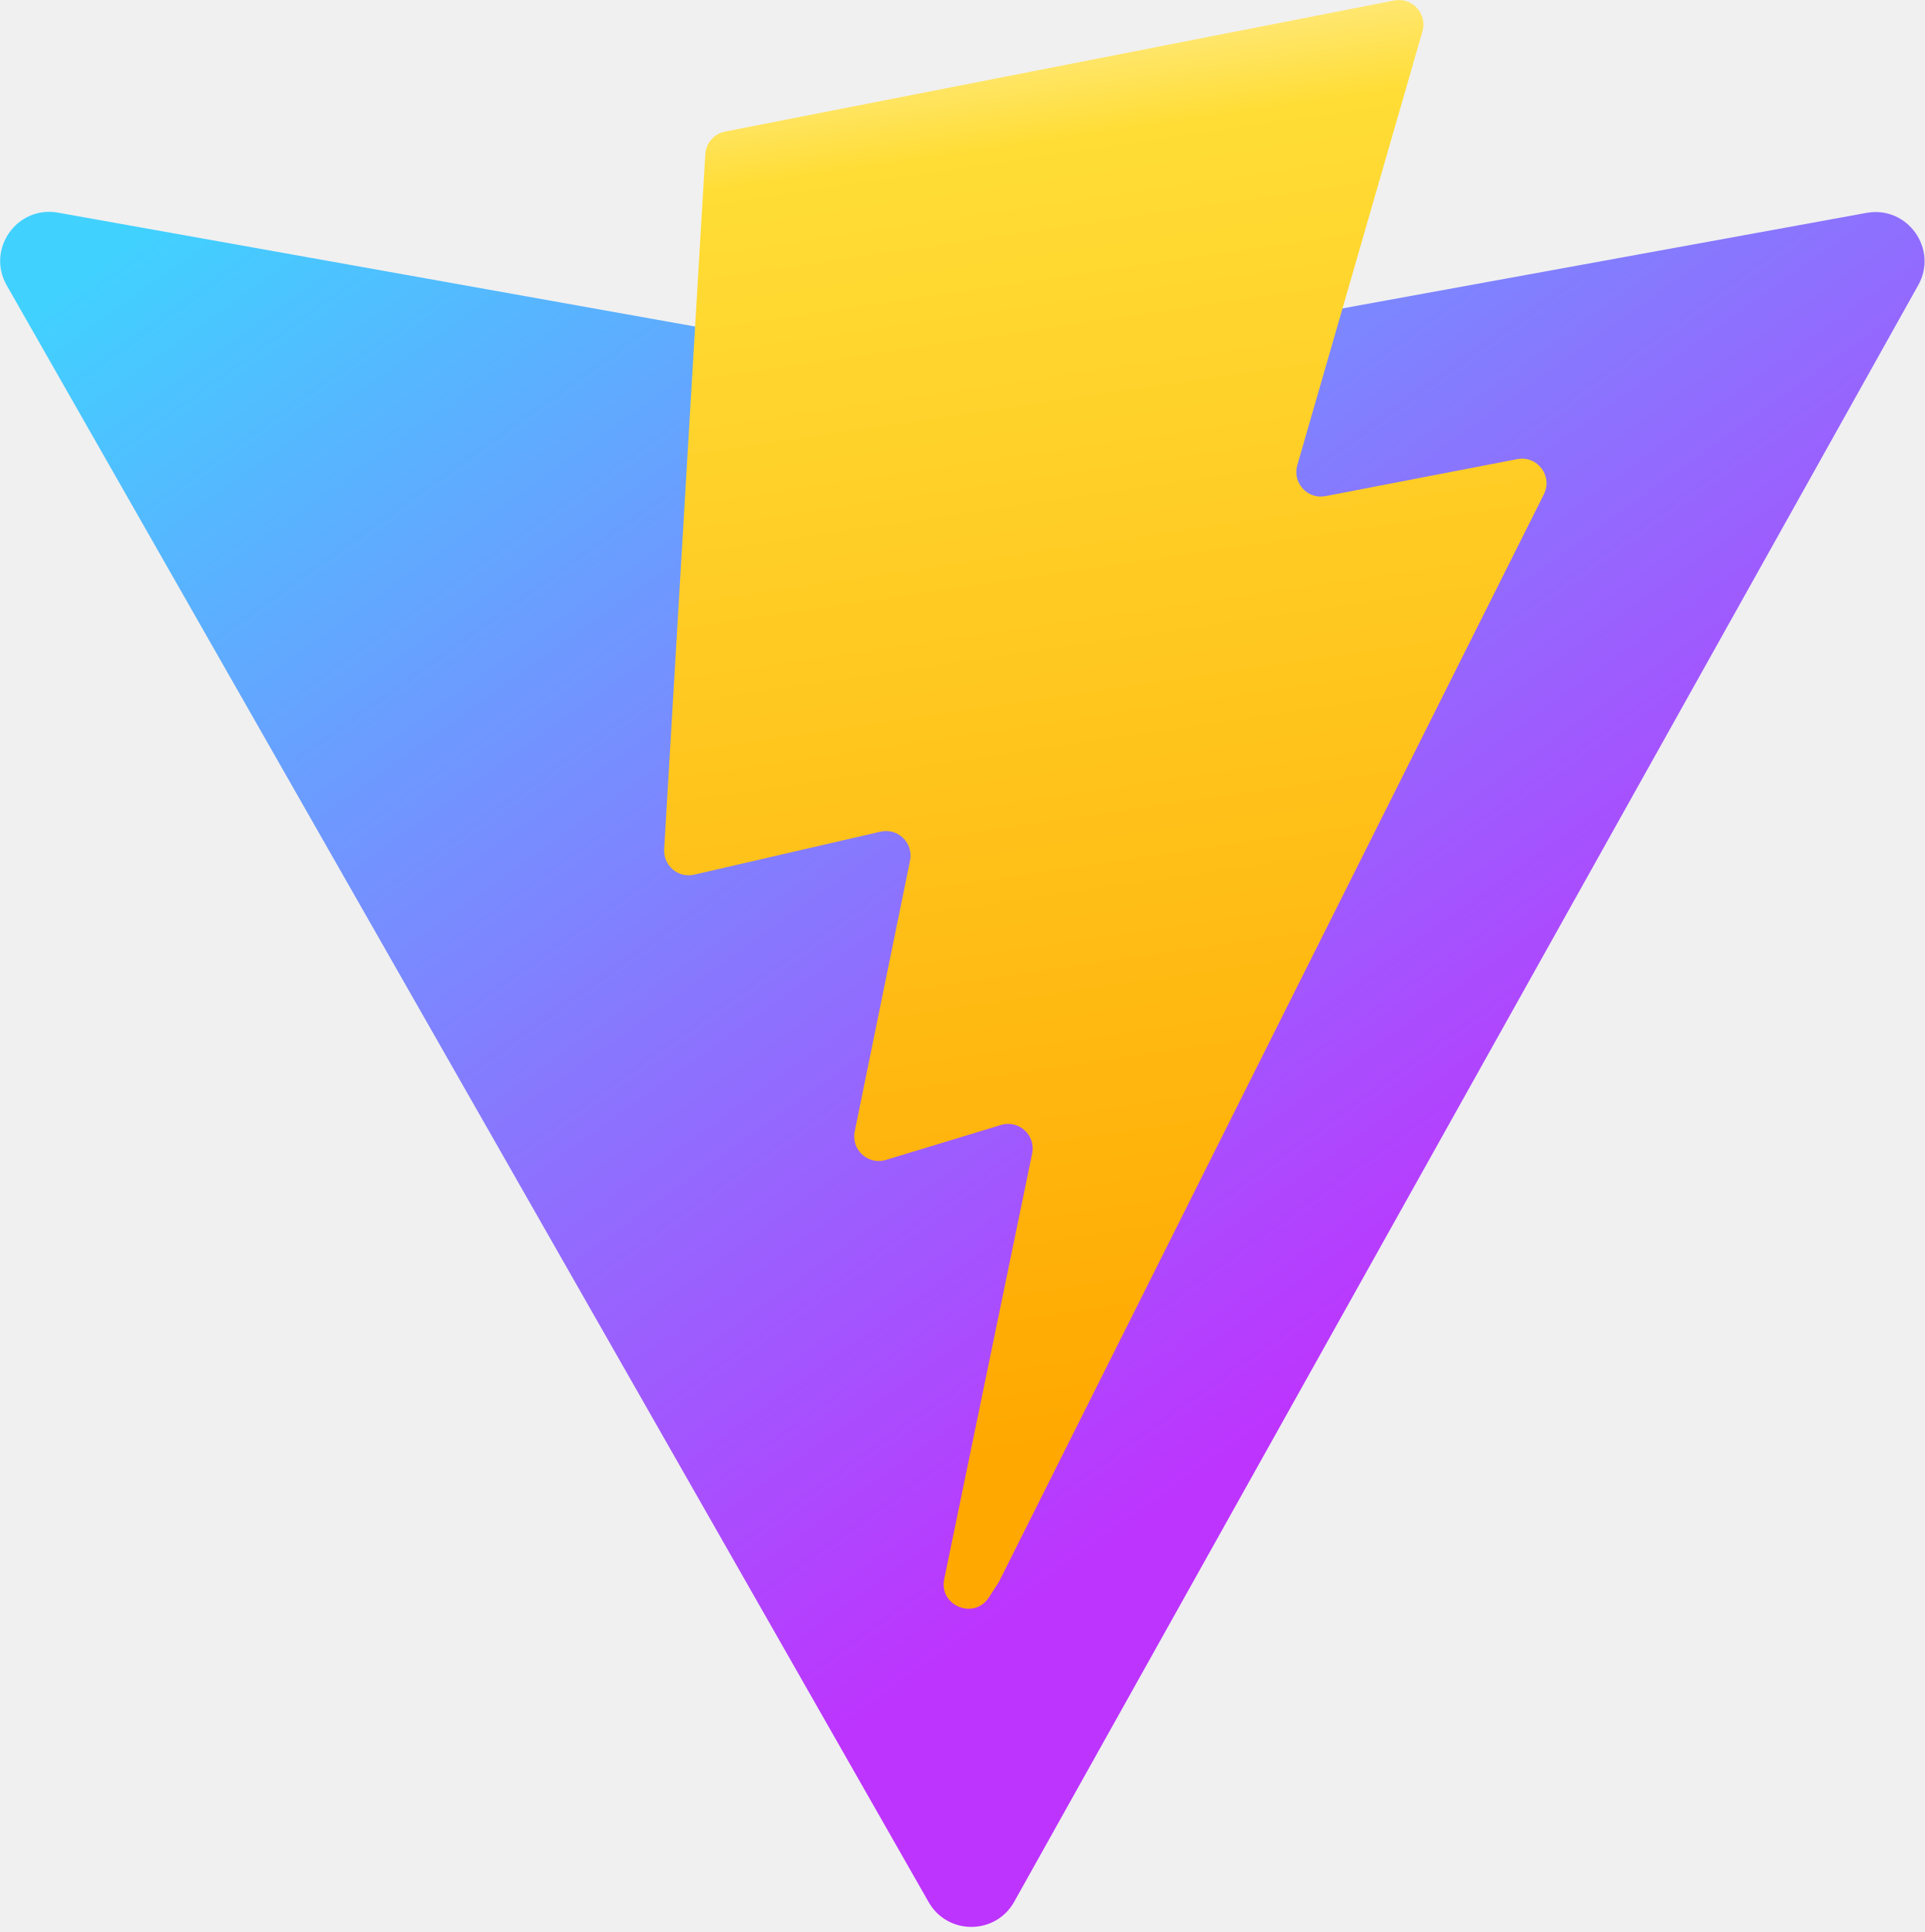
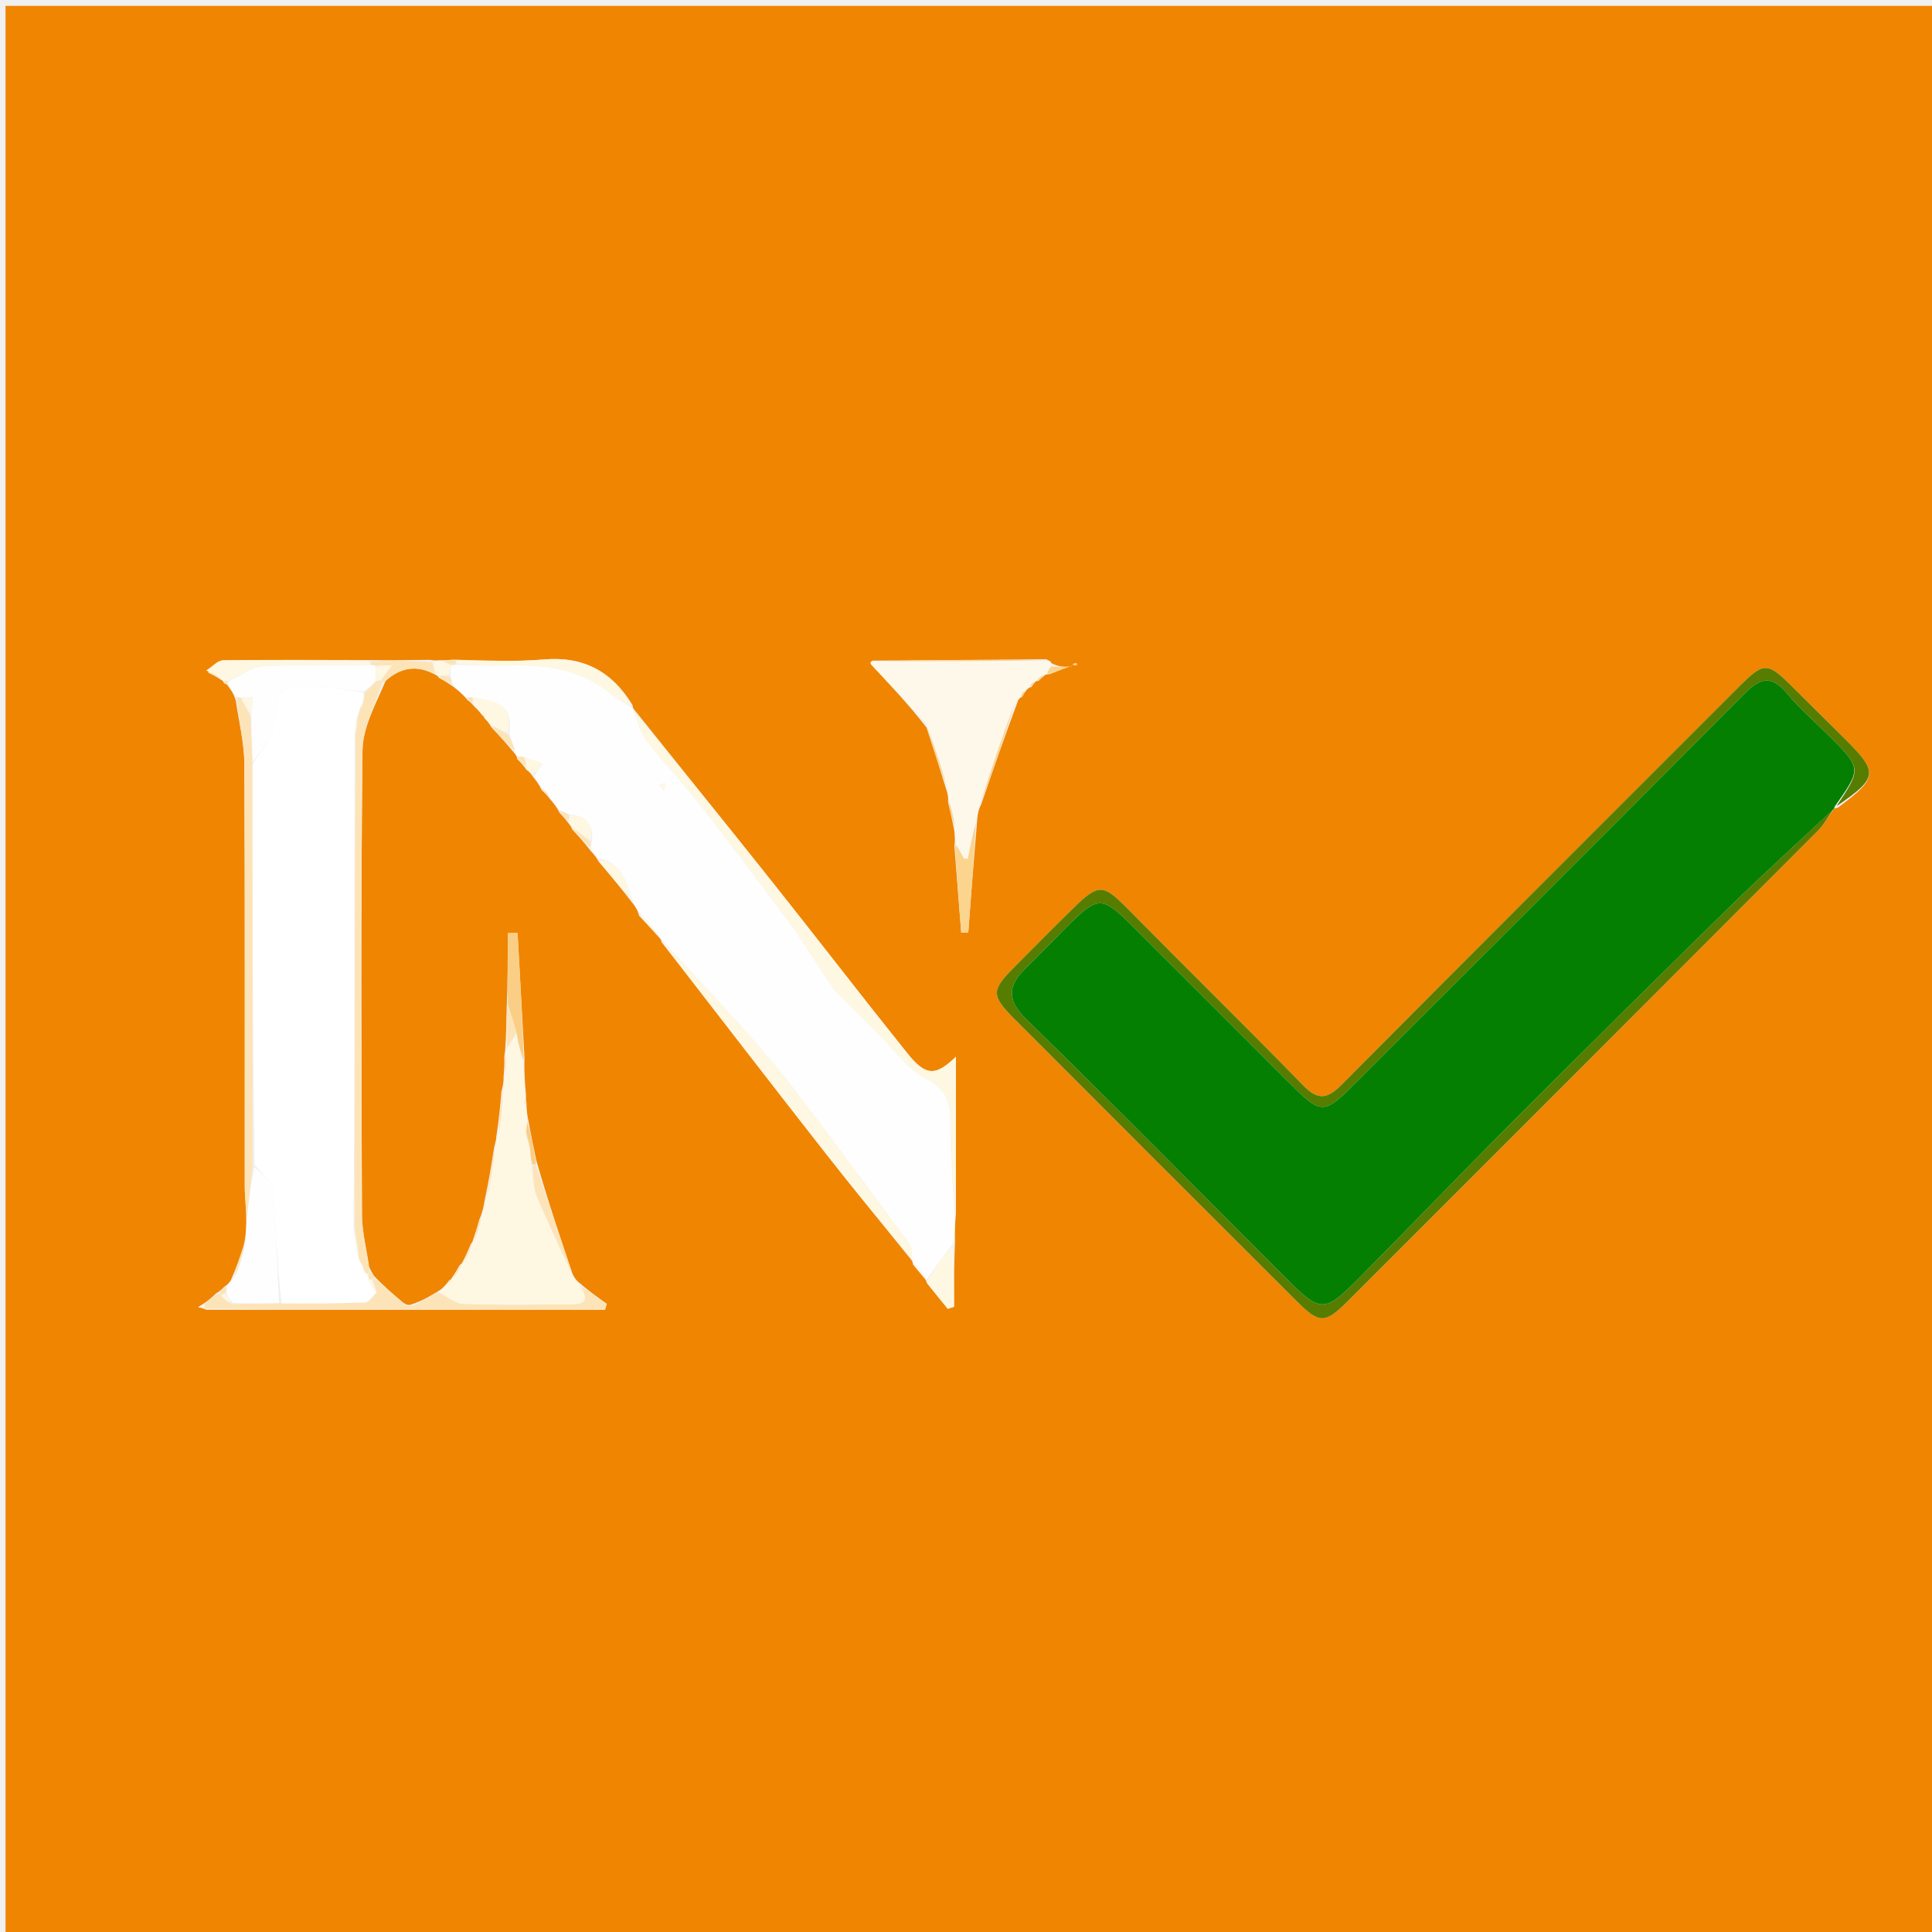
- <svg xmlns="http://www.w3.org/2000/svg" aria-hidden="true" role="img" class="iconify iconify--logos" width="31.88" height="32" preserveAspectRatio="xMidYMid meet" viewBox="0 0 256 257">
-   <defs>
-     <linearGradient id="IconifyId1813088fe1fbc01fb466" x1="-.828%" x2="57.636%" y1="7.652%" y2="78.411%">
-       <stop offset="0%" stop-color="#41D1FF" />
-       <stop offset="100%" stop-color="#BD34FE" />
-     </linearGradient>
-     <linearGradient id="IconifyId1813088fe1fbc01fb467" x1="43.376%" x2="50.316%" y1="2.242%" y2="89.03%">
-       <stop offset="0%" stop-color="#FFEA83" />
-       <stop offset="8.333%" stop-color="#FFDD35" />
-       <stop offset="100%" stop-color="#FFA800" />
-     </linearGradient>
-   </defs>
-   <path fill="url(#IconifyId1813088fe1fbc01fb466)" d="M255.153 37.938L134.897 252.976c-2.483 4.44-8.862 4.466-11.382.048L.875 37.958c-2.746-4.814 1.371-10.646 6.827-9.67l120.385 21.517a6.537 6.537 0 0 0 2.322-.004l117.867-21.483c5.438-.991 9.574 4.796 6.877 9.62Z" />
-   <path fill="url(#IconifyId1813088fe1fbc01fb467)" d="M185.432.063L96.44 17.501a3.268 3.268 0 0 0-2.634 3.014l-5.474 92.456a3.268 3.268 0 0 0 3.997 3.378l24.777-5.718c2.318-.535 4.413 1.507 3.936 3.838l-7.361 36.047c-.495 2.426 1.782 4.5 4.151 3.78l15.304-4.649c2.372-.72 4.652 1.36 4.15 3.788l-11.698 56.621c-.732 3.542 3.979 5.473 5.943 2.437l1.313-2.028l72.516-144.72c1.215-2.423-.88-5.186-3.54-4.672l-25.505 4.922c-2.396.462-4.435-1.77-3.759-4.114l16.646-57.705c.677-2.35-1.37-4.583-3.769-4.113Z" />
+ <svg xmlns="http://www.w3.org/2000/svg" version="1.1" id="Layer_1" x="0px" y="0px" width="100%" viewBox="0 0 360 360" enable-background="new 0 0 360 360" xml:space="preserve">
+   <path fill="#F08501" opacity="1" stroke="none" d=" M170,361   C113.353,361 57.206,361 1.029,361   C1.029,241.061 1.029,121.122 1.029,1.092   C120.897,1.092 240.794,1.092 360.846,1.092   C360.846,121 360.846,241 360.846,361   C297.456,361 233.978,361 170,361  M193.512,126.88   C193.892,126.512 194.272,126.144 194.782,125.753   C194.782,125.753 194.873,125.657 195.549,125.629   C197.023,125.078 198.497,124.528 199.839,123.589   C200.104,123.572 200.369,123.543 200.631,123.555   C200.656,123.557 200.666,123.826 200.684,123.971   C200.453,123.957 200.223,123.942 199.262,124.374   C198.169,124.27 197.077,124.166 195.934,123.57   C195.934,123.57 195.662,123.158 194.967,122.844   C184.345,122.92 173.724,122.996 162.632,123.096   C162.501,123.189 162.303,123.256 162.256,123.381   C162.208,123.508 162.255,123.741 162.35,123.843   C165.774,127.506 169.209,131.159 172.642,135.564   C173.882,139.355 175.123,143.145 176.459,147.566   C176.581,147.972 176.702,148.379 176.662,149.504   C177.038,151.072 177.414,152.639 177.831,154.912   C177.909,155.614 177.986,156.316 177.839,157.701   C178.261,163.062 178.683,168.422 179.105,173.783   C179.544,173.773 179.984,173.763 180.423,173.753   C180.95,166.845 181.478,159.937 182.125,152.354   C182.197,151.672 182.269,150.99 182.849,149.846   C185.031,143.506 187.212,137.166 189.754,130.419   C189.845,130.262 189.936,130.105 190.462,129.836   C190.668,129.467 190.874,129.098 191.426,128.41   C191.426,128.41 191.746,128.064 192.193,128.034   C192.435,127.68 192.677,127.325 192.976,126.989   C192.976,126.989 192.974,126.929 193.512,126.88  M41.649,127.165   C41.649,127.165 41.912,127.391 41.912,127.391   C41.912,127.391 42.258,127.38 42.631,128.027   C43.079,128.625 43.527,129.223 43.942,130.579   C44.497,134.499 45.512,138.418 45.533,142.341   C45.67,168.585 45.585,194.83 45.607,221.075   C45.608,223.046 45.876,225.017 45.89,227.772   C45.856,229.092 45.823,230.412 45.345,232.262   C44.712,234.224 44.08,236.187 42.977,238.621   C42.722,238.983 42.468,239.345 41.75,239.797   C41.437,240.139 41.124,240.481 40.235,241.025   C39.512,241.708 38.789,242.391 37.716,243.057   C37.456,243.229 37.196,243.401 36.936,243.572   C37.238,243.629 37.541,243.686 38.459,244.061   C63.218,244.061 87.978,244.061 112.737,244.061   C112.844,243.692 112.951,243.324 113.058,242.956   C111.357,241.732 109.657,240.509 107.667,238.795   C107.398,238.529 107.129,238.263 106.652,237.306   C104.377,230.551 102.102,223.796 99.934,216.212   C99.409,213.711 98.884,211.21 98.312,208.025   C98.205,207.35 98.099,206.674 98.115,205.49   C98.056,205.326 97.998,205.162 98.02,204.121   C97.831,202.078 97.642,200.036 97.735,197.11   C97.304,189.342 96.873,181.574 96.441,173.806   C95.832,173.832 95.223,173.859 94.614,173.885   C94.614,178.315 94.614,182.744 94.41,187.998   C94.361,190.516 94.312,193.034 94.117,195.78   C94.069,195.968 94.101,196.142 93.967,196.789   C93.978,197.857 93.99,198.925 93.828,200.66   C93.831,201.347 93.835,202.033 93.431,203.372   C93.213,205.947 92.995,208.521 92.488,211.697   C92.458,212.138 92.428,212.58 92.08,213.742   C91.595,216.857 91.111,219.971 90.285,223.751   C90.129,224.732 89.973,225.714 89.34,227.179   C88.967,228.468 88.595,229.757 88.093,231.16   C88.093,231.16 88.151,231.323 87.743,231.769   C87.271,232.889 86.799,234.009 86.158,235.211   C86.158,235.211 86.157,235.4 85.679,235.699   C85.222,236.505 84.764,237.311 84.117,238.217   C84.117,238.217 84.097,238.43 83.814,238.469   C83.628,238.604 83.588,238.774 83.125,239.296   C82.706,239.788 82.287,240.28 81.204,240.861   C79.898,241.649 78.591,242.437 76.376,243.154   C76.072,243.17 75.769,243.187 75.102,242.709   C73.331,241.208 71.56,239.707 69.669,237.725   C69.524,237.419 69.314,237.167 68.808,236.147   C68.332,232.87 67.456,229.594 67.444,226.316   C67.334,197.492 67.224,168.667 67.546,139.847   C67.593,135.618 69.91,131.415 71.858,126.887   C74.635,124.357 77.696,123.822 81.235,125.785   C81.235,125.785 81.495,125.817 81.768,126.298   C82.56,126.726 83.351,127.154 84.569,128.045   C85.391,128.688 86.213,129.331 87.137,130.485   C87.422,130.662 87.707,130.839 88.36,131.638   C88.882,132.131 89.404,132.624 89.762,133.212   C89.762,133.212 90.024,133.257 90.344,133.912   C90.689,134.252 91.035,134.591 91.57,135.528   C93.012,137.069 94.454,138.61 96.033,140.566   C96.033,140.566 96.325,140.891 96.393,141.46   C96.922,141.984 97.452,142.509 98.102,143.463   C98.448,143.7 98.794,143.937 99.45,144.928   C99.96,145.558 100.47,146.189 100.949,147.251   C101.367,147.618 101.785,147.986 102.508,148.934   C103.085,149.59 103.662,150.246 104.299,151.494   C104.831,152.05 105.363,152.606 106.076,153.604   C106.076,153.604 106.436,153.918 106.589,154.515   C107.701,155.714 108.812,156.913 110.151,158.668   C110.566,159.09 110.981,159.513 111.563,160.564   C113.69,163.077 115.816,165.591 118.136,168.637   C118.464,169.089 118.793,169.541 119.096,170.649   C120.417,172.059 121.738,173.47 123.047,174.951   C123.047,174.951 123.119,174.947 123.306,175.6   C133.481,188.706 143.617,201.842 153.846,214.905   C159.144,221.672 164.607,228.309 170,235   C170,235 169.995,235.004 170.109,235.617   C170.895,236.563 171.68,237.509 172.492,238.494   C172.492,238.494 172.52,238.532 172.738,239.136   C174.026,240.717 175.314,242.297 176.603,243.878   C176.99,243.75 177.378,243.622 177.766,243.494   C177.766,239.654 177.766,235.814 177.96,231.156   C177.933,229.759 177.906,228.362 178.128,226.193   C178.128,216.373 178.128,206.553 178.128,196.911   C174.326,200.544 172.54,200.596 169.063,196.259   C160.656,185.769 152.457,175.111 144.094,164.585   C135.44,153.693 126.691,142.877 118.002,132.001   C118.002,132.001 117.973,132.015 117.844,131.347   C114.076,125.124 108.757,122.246 101.314,122.884   C95.914,123.346 90.45,123.05 84.385,122.909   C83.74,122.98 83.095,123.052 81.895,123.012   C81.524,123.055 81.152,123.097 80.028,122.944   C76.347,122.997 72.665,123.049 68.054,122.987   C59.237,122.977 50.42,122.899 41.605,123.044   C40.534,123.061 39.482,124.275 38.784,125.326   C39.577,125.718 40.37,126.111 41.301,126.749   C41.301,126.749 41.572,126.828 41.649,127.165  M342.461,150.496   C349.948,144.922 350.053,143.95 343.782,137.691   C340.597,134.514 337.381,131.368 334.2,128.188   C329.254,123.245 328.715,123.267 323.865,128.121   C299.257,152.755 274.592,177.332 250.065,202.047   C247.364,204.769 245.643,205.134 242.822,202.24   C232.008,191.146 220.947,180.294 210.06,169.271   C205.562,164.716 204.727,164.591 200.008,169.21   C196.317,172.824 192.687,176.499 189.043,180.16   C184.682,184.541 184.636,185.472 189.057,189.904   C206.59,207.48 224.147,225.033 241.726,242.565   C245.866,246.694 246.944,246.642 251.118,242.469   C280.339,213.253 309.561,184.037 338.746,154.786   C339.88,153.65 340.645,152.146 341.735,150.738   C341.735,150.738 341.812,150.586 342.461,150.496  z" />
+   <path fill="#FEFEFE" opacity="1" stroke="none" d=" M100.979,146.819   C100.47,146.189 99.96,145.558 99.638,144.463   C100.273,143.433 100.721,142.869 101.169,142.305   C100.062,141.92 98.956,141.536 97.602,141.068   C97.012,140.953 96.668,140.922 96.325,140.891   C96.325,140.891 96.033,140.566 95.993,140.026   C95.61,138.679 95.267,137.873 94.93,136.655   C95.737,130.837 91.74,130.595 87.862,129.912   C87.402,129.922 87.219,129.948 87.036,129.975   C86.213,129.331 85.391,128.688 84.381,127.556   C84.11,126.733 84.028,126.399 83.948,125.704   C83.947,124.861 83.944,124.38 84.174,123.894   C84.408,123.889 84.875,123.878 85.35,123.914   C88.639,123.977 91.458,124.105 94.268,124.01   C101.194,123.777 107.819,124.521 113.504,129.046   C114.898,130.156 116.479,131.031 117.973,132.015   C117.973,132.015 118.002,132.001 118.008,132.386   C118.829,134.56 119.343,136.583 120.516,138.094   C123.544,141.997 126.998,145.57 130.038,149.465   C135.792,156.84 141.437,164.303 147.003,171.822   C149.432,175.103 151.551,178.613 153.82,182.013   C154.44,182.941 154.984,183.951 155.749,184.744   C158.452,187.548 161.218,190.291 163.994,193.023   C166.772,195.759 169.174,199.284 172.499,200.95   C176.417,202.914 177.078,205.415 177.087,209.197   C177.1,215.121 177.591,221.043 177.88,226.966   C177.906,228.362 177.933,229.759 177.563,231.746   C175.617,234.402 174.069,236.467 172.52,238.532   C172.52,238.532 172.492,238.494 172.534,238.127   C171.715,236.841 170.855,235.923 169.995,235.004   C169.995,235.004 170,235 170.008,234.625   C169.865,233.438 169.967,232.441 169.527,231.843   C162.452,222.241 155.383,212.633 148.146,203.153   C144.972,198.995 141.514,195.042 138.024,191.14   C133.134,185.672 128.094,180.338 123.119,174.947   C123.119,174.947 123.047,174.951 123.036,174.57   C121.724,172.79 120.423,171.392 119.122,169.994   C118.793,169.541 118.464,169.089 117.987,168.014   C116.589,164.129 115.738,160.524 111.396,159.935   C110.981,159.513 110.566,159.09 110.131,158.127   C110.141,157.403 110.172,157.22 110.309,156.744   C110.629,153.391 109.11,151.97 105.924,151.744   C105.222,151.343 104.731,151.122 104.239,150.901   C103.662,150.246 103.085,149.59 102.362,148.424   C101.804,147.548 101.392,147.184 100.979,146.819  M123.846,145.874   C123.482,146.027 123.118,146.181 122.754,146.334   C123.066,146.645 123.377,146.956 123.689,147.267   C123.84,146.901 123.991,146.536 123.846,145.874  M96.474,132.501   C96.474,132.501 96.512,132.489 96.474,132.501  z" />
+   <path fill="#567C00" opacity="1" stroke="none" d=" M341.582,150.814   C340.645,152.146 339.88,153.65 338.746,154.786   C309.561,184.037 280.339,213.253 251.118,242.469   C246.944,246.642 245.866,246.694 241.726,242.565   C224.147,225.033 206.59,207.48 189.057,189.904   C184.636,185.472 184.682,184.541 189.043,180.16   C192.687,176.499 196.317,172.824 200.008,169.21   C204.727,164.591 205.562,164.716 210.06,169.271   C220.947,180.294 232.008,191.146 242.822,202.24   C245.643,205.134 247.364,204.769 250.065,202.047   C274.592,177.332 299.257,152.755 323.865,128.121   C328.715,123.267 329.254,123.245 334.2,128.188   C337.381,131.368 340.597,134.514 343.782,137.691   C350.053,143.95 349.948,144.922 342.213,150.216   C346.891,143.174 346.891,143.173 340.758,137.055   C338.163,134.466 335.354,132.054 333.019,129.249   C330.131,125.778 328.058,126.228 325.007,129.304   C301.188,153.324 277.197,177.172 253.286,201.1   C246.418,207.973 246.466,208.005 239.527,201.055   C230.349,191.862 221.166,182.675 211.97,173.501   C205.002,166.55 204.881,166.561 197.799,173.69   C195.567,175.936 193.382,178.229 191.109,180.433   C187.745,183.694 187.583,186.353 191.265,189.952   C207.59,205.91 223.63,222.158 239.762,238.312   C245.989,244.547 246.786,244.641 252.951,238.435   C262.567,228.756 271.998,218.894 281.641,209.242   C295.044,195.825 308.52,182.481 322.066,169.209   C328.45,162.954 335.069,156.938 341.582,150.814  z" />
+   <path fill="#FEF7E2" opacity="1" stroke="none" d=" M93.839,202.72   C93.835,202.033 93.831,201.347 94.102,199.989   C94.321,198.311 94.267,197.306 94.213,196.3   C94.101,196.142 94.069,195.968 94.454,195.31   C95.255,194.083 95.72,193.326 96.255,192.923   C96.701,194.85 97.077,196.422 97.453,197.994   C97.642,200.036 97.831,202.078 97.881,204.671   C97.644,205.54 97.727,205.799 97.993,205.998   C98.099,206.674 98.205,207.35 98.219,208.733   C98.098,209.951 98.069,210.462 98.037,211.294   C98.268,212.427 98.503,213.239 98.776,214.416   C98.885,215.513 98.957,216.244 99.043,217.377   C99.382,219.552 99.401,221.456 100.085,223.078   C102.208,228.108 104.583,233.032 106.861,237.997   C107.129,238.263 107.398,238.529 107.898,239.332   C110.314,242.877 108.256,243.064 105.987,243.069   C99.413,243.084 92.834,243.22 86.269,242.98   C84.777,242.925 83.333,241.544 81.868,240.773   C82.287,240.28 82.706,239.788 83.527,239.092   C84.074,238.768 84.129,238.615 84.097,238.43   C84.097,238.43 84.117,238.217 84.489,238.064   C85.293,237.075 85.725,236.237 86.157,235.4   C86.157,235.4 86.158,235.211 86.53,235.028   C87.319,233.671 87.735,232.497 88.151,231.323   C88.151,231.323 88.093,231.16 88.426,230.884   C89.112,229.304 89.465,228 89.818,226.696   C89.973,225.714 90.129,224.732 90.716,223.203   C91.564,219.444 91.981,216.233 92.399,213.021   C92.428,212.58 92.458,212.138 92.879,211.141   C93.459,207.963 93.649,205.341 93.839,202.72  z" />
+   <path fill="#FEF8EA" opacity="1" stroke="none" d=" M182.342,150.309   C182.269,150.99 182.197,151.672 181.878,153.023   C181.193,155.82 180.755,157.947 180.322,160.048   C179.868,159.984 179.637,160.012 179.595,159.936   C179.069,158.972 178.569,157.993 178.063,157.018   C177.986,156.316 177.909,155.614 177.915,154.202   C177.608,151.923 177.215,150.354 176.823,148.786   C176.702,148.379 176.581,147.972 176.528,146.953   C175.278,142.498 173.96,138.655 172.642,134.813   C169.209,131.159 165.774,127.506 162.35,123.843   C162.255,123.741 162.208,123.508 162.256,123.381   C162.303,123.256 162.501,123.189 163.297,123.19   C174.528,123.242 185.095,123.2 195.662,123.158   C195.662,123.158 195.934,123.57 195.795,123.999   C195.395,124.837 195.134,125.247 194.873,125.657   C194.873,125.657 194.782,125.753 194.437,125.768   C193.719,126.165 193.346,126.547 192.974,126.929   C192.974,126.929 192.976,126.989 192.723,126.998   C192.228,127.359 191.987,127.712 191.746,128.064   C191.746,128.064 191.426,128.41 191.03,128.616   C190.432,129.198 190.229,129.573 190.027,129.949   C189.936,130.105 189.845,130.262 189.285,130.757   C186.658,137.499 184.5,143.904 182.342,150.309  z" />
+   <path fill="#FEF7E2" opacity="1" stroke="none" d=" M178.004,226.579   C177.591,221.043 177.1,215.121 177.087,209.197   C177.078,205.415 176.417,202.914 172.499,200.95   C169.174,199.284 166.772,195.759 163.994,193.023   C161.218,190.291 158.452,187.548 155.749,184.744   C154.984,183.951 154.44,182.941 153.82,182.013   C151.551,178.613 149.432,175.103 147.003,171.822   C141.437,164.303 135.792,156.84 130.038,149.465   C126.998,145.57 123.544,141.997 120.516,138.094   C119.343,136.583 118.829,134.56 117.999,132.399   C126.691,142.877 135.44,153.693 144.094,164.585   C152.457,175.111 160.656,185.769 169.063,196.259   C172.54,200.596 174.326,200.544 178.128,196.911   C178.128,206.553 178.128,216.373 178.004,226.579  z" />
+   <path fill="#FDE4B8" opacity="1" stroke="none" d=" M71.176,127.199   C69.91,131.415 67.593,135.618 67.546,139.847   C67.224,168.667 67.334,197.492 67.444,226.316   C67.456,229.594 68.332,232.87 68.814,236.658   C68.82,237.169 68.603,237.37 68.446,237.303   C68.289,237.235 67.956,237.152 67.846,236.87   C67.685,236.391 67.635,236.196 67.532,235.812   C67.362,235.385 67.199,235.183 66.926,234.79   C66.862,234.561 66.752,234.099 66.78,233.72   C66.573,231.889 66.338,230.437 66.085,228.517   C66.073,197.704 66.078,167.357 66.241,136.727   C66.483,135.587 66.567,134.73 66.713,133.569   C66.864,132.861 66.952,132.456 67.183,131.896   C67.496,131.513 67.613,131.26 67.729,130.65   C67.834,129.872 67.887,129.427 68.187,128.83   C68.943,128.101 69.451,127.524 70.175,126.908   C70.391,126.87 70.812,126.751 70.903,126.863   C70.994,126.975 71.176,127.199 71.176,127.199  z" />
+   <path fill="#FDE4B8" opacity="1" stroke="none" d=" M46.019,226.988   C45.876,225.017 45.608,223.046 45.607,221.075   C45.585,194.83 45.67,168.585 45.533,142.341   C45.512,138.418 44.497,134.499 44.135,130.179   C44.557,129.838 44.78,129.917 45.057,130.316   C45.635,131.465 46.152,132.316 46.695,133.605   C46.85,136.695 46.978,139.347 47.067,142.466   C47.05,167.623 47.074,192.313 47.06,217.444   C46.688,220.92 46.353,223.954 46.019,226.988  z" />
+   <path fill="#FEF7E2" opacity="1" stroke="none" d=" M123.212,175.273   C128.094,180.338 133.134,185.672 138.024,191.14   C141.514,195.042 144.972,198.995 148.146,203.153   C155.383,212.633 162.452,222.241 169.527,231.843   C169.967,232.441 169.865,233.438 170.005,234.627   C164.607,228.309 159.144,221.672 153.846,214.905   C143.617,201.842 133.481,188.706 123.212,175.273  z" />
+   <path fill="#FDE4B8" opacity="1" stroke="none" d=" M81.536,240.817   C83.333,241.544 84.777,242.925 86.269,242.98   C92.834,243.22 99.413,243.084 105.987,243.069   C108.256,243.064 110.314,242.877 108.043,239.578   C109.657,240.509 111.357,241.732 113.058,242.956   C112.951,243.324 112.844,243.692 112.737,244.061   C87.978,244.061 63.218,244.061 38.188,243.833   C38.076,243.463 38.127,243.285 38.067,243.074   C38.789,242.391 39.512,241.708 40.637,241.03   C41.039,241.035 41.266,241.246 41.299,241.516   C41.888,242.19 42.444,242.594 43.451,243.008   C46.602,242.943 49.302,242.868 52.466,242.852   C57.965,242.862 63.004,242.892 68.033,242.68   C68.778,242.648 69.474,241.47 70.118,240.533   C69.83,239.689 69.617,239.134 69.5,238.486   C69.597,238.393 69.788,238.207 69.788,238.207   C71.56,239.707 73.331,241.208 75.257,243.031   C76.036,243.311 76.66,243.268 77.285,243.225   C78.591,242.437 79.898,241.649 81.536,240.817  z" />
+   <path fill="#FFFEFE" opacity="1" stroke="none" d=" M47.106,141.998   C46.978,139.347 46.85,136.695 46.815,133.297   C46.969,131.646 47.03,130.741 47.092,129.837   C46.393,129.897 45.694,129.957 44.995,130.017   C44.78,129.917 44.557,129.838 44.151,129.799   C43.527,129.223 43.079,128.625 42.549,127.645   C42.467,127.262 42.524,127.029 42.798,126.833   C45.037,125.77 46.967,124.26 48.971,124.156   C55.663,123.805 62.383,123.957 69.323,123.93   C69.553,123.943 70.014,123.977 70.014,124.349   C69.995,125.463 69.977,126.205 69.959,126.947   C69.451,127.524 68.943,128.101 67.775,128.796   C64.668,128.609 62.225,128.1 59.772,128.04   C51.653,127.843 51.87,127.942 50.808,135.97   C50.526,138.105 48.391,139.996 47.106,141.998  z" />
+   <path fill="#FFFEFE" opacity="1" stroke="none" d=" M52.002,242.794   C49.302,242.868 46.602,242.943 43.391,242.744   C42.635,241.994 42.389,241.518 42.191,240.821   C42.328,240.3 42.32,240.002 42.214,239.707   C42.468,239.345 42.722,238.983 43.532,238.243   C44.654,235.82 45.221,233.776 45.789,231.732   C45.823,230.412 45.856,229.092 45.955,227.38   C46.353,223.954 46.688,220.92 47.411,217.499   C48.842,218.637 50.645,220.089 50.797,221.697   C51.461,228.704 51.644,235.757 52.002,242.794  z" />
+   <path fill="#FBCE85" opacity="1" stroke="none" d=" M97.594,197.552   C97.077,196.422 96.701,194.85 96.26,192.594   C95.668,190.332 95.141,188.753 94.614,187.174   C94.614,182.744 94.614,178.315 94.614,173.885   C95.223,173.859 95.832,173.832 96.441,173.806   C96.873,181.574 97.304,189.342 97.594,197.552  z" />
+   <path fill="#FBD48E" opacity="1" stroke="none" d=" M177.951,157.359   C178.569,157.993 179.069,158.972 179.595,159.936   C179.637,160.012 179.868,159.984 180.322,160.048   C180.755,157.947 181.193,155.82 181.818,153.361   C181.478,159.937 180.95,166.845 180.423,173.753   C179.984,173.763 179.544,173.773 179.105,173.783   C178.683,168.422 178.261,163.062 177.951,157.359  z" />
+   <path fill="#FEF7E2" opacity="1" stroke="none" d=" M117.909,131.681   C116.479,131.031 114.898,130.156 113.504,129.046   C107.819,124.521 101.194,123.777 94.268,124.01   C91.458,124.105 88.639,123.977 85.387,123.719   C84.95,123.487 85.014,123.092 85.014,123.092   C90.45,123.05 95.914,123.346 101.314,122.884   C108.757,122.246 114.076,125.124 117.909,131.681  z" />
+   <path fill="#FEF7E2" opacity="1" stroke="none" d=" M69.092,123.917   C62.383,123.957 55.663,123.805 48.971,124.156   C46.967,124.26 45.037,125.77 42.565,126.759   C42.058,126.881 41.572,126.828 41.572,126.828   C41.572,126.828 41.301,126.749 41.108,126.373   C40.083,125.642 39.252,125.288 38.42,124.934   C39.482,124.275 40.534,123.061 41.605,123.044   C50.42,122.899 59.237,122.977 68.545,123.248   C69.035,123.509 69.092,123.917 69.092,123.917  z" />
+   <path fill="#FEF7E2" opacity="1" stroke="none" d=" M172.629,238.834   C174.069,236.467 175.617,234.402 177.466,232.155   C177.766,235.814 177.766,239.654 177.766,243.494   C177.378,243.622 176.99,243.75 176.603,243.878   C175.314,242.297 174.026,240.717 172.629,238.834  z" />
+   <path fill="#FBD48E" opacity="1" stroke="none" d=" M195.315,123.001   C185.095,123.2 174.528,123.242 163.532,123.178   C173.724,122.996 184.345,122.92 195.315,123.001  z" />
+   <path fill="#FDE4B8" opacity="1" stroke="none" d=" M106.756,237.651   C104.583,233.032 102.208,228.108 100.085,223.078   C99.401,221.456 99.382,219.552 99.242,217.406   C99.425,217.034 99.827,217.041 99.827,217.041   C102.102,223.796 104.377,230.551 106.756,237.651  z" />
+   <path fill="#FBD48E" opacity="1" stroke="none" d=" M182.596,150.077   C184.5,143.904 186.658,137.499 189.105,130.96   C187.212,137.166 185.031,143.506 182.596,150.077  z" />
+   <path fill="#FEF7E2" opacity="1" stroke="none" d=" M88.138,129.928   C91.74,130.595 95.737,130.837 94.677,136.497   C93.405,136.143 92.393,135.537 91.38,134.931   C91.035,134.591 90.689,134.252 90.21,133.544   C90.077,133.176 89.926,133.117 89.926,133.117   C89.404,132.624 88.882,132.131 88.218,131.056   C88.097,130.292 88.118,130.11 88.138,129.928  z" />
+   <path fill="#FDE4B8" opacity="1" stroke="none" d=" M69.323,123.93   C69.092,123.917 69.035,123.509 69.009,123.305   C72.665,123.049 76.347,122.997 80.437,123.452   C80.925,124.497 81.004,125.035 81.083,125.573   C77.696,123.822 74.635,124.357 71.517,127.043   C71.176,127.199 70.994,126.975 71.095,126.673   C71.688,125.729 72.18,125.087 73.031,123.977   C71.563,123.977 70.788,123.977 70.014,123.977   C70.014,123.977 69.553,123.943 69.323,123.93  z" />
+   <path fill="#FEF7E2" opacity="1" stroke="none" d=" M111.48,160.249   C115.738,160.524 116.589,164.129 117.89,167.748   C115.816,165.591 113.69,163.077 111.48,160.249  z" />
+   <path fill="#FBD48E" opacity="1" stroke="none" d=" M172.642,135.189   C173.96,138.655 175.278,142.498 176.48,146.638   C175.123,143.145 173.882,139.355 172.642,135.189  z" />
+   <path fill="#FDE4B8" opacity="1" stroke="none" d=" M92.239,213.382   C91.981,216.233 91.564,219.444 90.887,222.871   C91.111,219.971 91.595,216.857 92.239,213.382  z" />
+   <path fill="#FDE4B8" opacity="1" stroke="none" d=" M94.512,187.586   C95.141,188.753 95.668,190.332 96.19,192.24   C95.72,193.326 95.255,194.083 94.527,195.196   C94.312,193.034 94.361,190.516 94.512,187.586  z" />
+   <path fill="#FEF7E2" opacity="1" stroke="none" d=" M106.135,151.925   C109.11,151.97 110.629,153.391 110.059,156.543   C108.615,155.729 107.525,154.823 106.436,153.918   C106.436,153.918 106.076,153.604 106.054,153.076   C106.066,152.34 106.101,152.132 106.135,151.925  z" />
+   <path fill="#FDE4B8" opacity="1" stroke="none" d=" M91.475,135.229   C92.393,135.537 93.405,136.143 94.671,136.909   C95.267,137.873 95.61,138.679 95.924,139.818   C94.454,138.61 93.012,137.069 91.475,135.229  z" />
+   <path fill="#FDE4B8" opacity="1" stroke="none" d=" M93.635,203.046   C93.649,205.341 93.459,207.963 93.023,210.84   C92.995,208.521 93.213,205.947 93.635,203.046  z" />
+   <path fill="#FEF7E2" opacity="1" stroke="none" d=" M119.109,170.321   C120.423,171.392 121.724,172.79 123.042,174.534   C121.738,173.47 120.417,172.059 119.109,170.321  z" />
+   <path fill="#FEF7E2" opacity="1" stroke="none" d=" M97.849,141.152   C98.956,141.536 100.062,141.92 101.169,142.305   C100.721,142.869 100.273,143.433 99.482,144.086   C98.794,143.937 98.448,143.7 98.054,142.932   C97.954,141.985 97.902,141.568 97.849,141.152  z" />
+   <path fill="#FBD48E" opacity="1" stroke="none" d=" M176.743,149.145   C177.215,150.354 177.608,151.923 177.895,153.849   C177.414,152.639 177.038,151.072 176.743,149.145  z" />
+   <path fill="#FBCE85" opacity="1" stroke="none" d=" M99.88,216.627   C99.827,217.041 99.425,217.034 99.227,217.005   C98.957,216.244 98.885,215.513 98.787,214.095   C98.521,212.596 98.281,211.784 98.041,210.972   C98.069,210.462 98.098,209.951 98.242,209.074   C98.884,211.21 99.409,213.711 99.88,216.627  z" />
+   <path fill="#FDE4B8" opacity="1" stroke="none" d=" M45.567,231.997   C45.221,233.776 44.654,235.82 43.767,238.007   C44.08,236.187 44.712,234.224 45.567,231.997  z" />
+   <path fill="#FDE4B8" opacity="1" stroke="none" d=" M106.513,154.216   C107.525,154.823 108.615,155.729 109.954,156.835   C110.172,157.22 110.141,157.403 110.017,157.849   C108.812,156.913 107.701,155.714 106.513,154.216  z" />
+   <path fill="#FBD48E" opacity="1" stroke="none" d=" M195.211,125.643   C195.134,125.247 195.395,124.837 195.82,124.244   C197.077,124.166 198.169,124.27 199.621,124.168   C199.979,123.962 199.972,123.977 199.972,123.977   C198.497,124.528 197.023,125.078 195.211,125.643  z" />
+   <path fill="#FEF7E2" opacity="1" stroke="none" d=" M170.052,235.311   C170.855,235.923 171.715,236.841 172.52,238.107   C171.68,237.509 170.895,236.563 170.052,235.311  z" />
+   <path fill="#FDE4B8" opacity="1" stroke="none" d=" M89.579,226.937   C89.465,228 89.112,229.304 88.491,230.827   C88.595,229.757 88.967,228.468 89.579,226.937  z" />
+   <path fill="#FEF7E2" opacity="1" stroke="none" d=" M81.159,125.679   C81.004,125.035 80.925,124.497 80.813,123.55   C81.152,123.097 81.524,123.055 82.542,123.269   C83.439,123.65 83.69,123.774 83.941,123.898   C83.944,124.38 83.947,124.861 83.643,125.664   C82.721,125.929 82.108,125.873 81.495,125.817   C81.495,125.817 81.235,125.785 81.159,125.679  z" />
+   <path fill="#FDE4B8" opacity="1" stroke="none" d=" M94.09,196.545   C94.267,197.306 94.321,198.311 94.188,199.655   C93.99,198.925 93.978,197.857 94.09,196.545  z" />
+   <path fill="#FDE4B8" opacity="1" stroke="none" d=" M87.947,231.546   C87.735,232.497 87.319,233.671 86.615,234.987   C86.799,234.009 87.271,232.889 87.947,231.546  z" />
+   <path fill="#FDE4B8" opacity="1" stroke="none" d=" M85.918,235.549   C85.725,236.237 85.293,237.075 84.584,238.014   C84.764,237.311 85.222,236.505 85.918,235.549  z" />
+   <path fill="#FDE4B8" opacity="1" stroke="none" d=" M81.631,126.057   C82.108,125.873 82.721,125.929 83.641,126.025   C84.028,126.399 84.11,126.733 84.167,127.325   C83.351,127.154 82.56,126.726 81.631,126.057  z" />
+   <path fill="#FDE4B8" opacity="1" stroke="none" d=" M38.602,125.13   C39.252,125.288 40.083,125.642 41.039,126.25   C40.37,126.111 39.577,125.718 38.602,125.13  z" />
+   <path fill="#FEF7E2" opacity="1" stroke="none" d=" M37.891,243.065   C38.127,243.285 38.076,243.463 37.88,243.674   C37.541,243.686 37.238,243.629 36.936,243.572   C37.196,243.401 37.456,243.229 37.891,243.065  z" />
+   <path fill="#FEF7E2" opacity="1" stroke="none" d=" M76.831,243.189   C76.66,243.268 76.036,243.311 75.438,243.279   C75.769,243.187 76.072,243.17 76.831,243.189  z" />
+   <path fill="#FDE4B8" opacity="1" stroke="none" d=" M105.924,151.744   C106.101,152.132 106.066,152.34 105.963,152.855   C105.363,152.606 104.831,152.05 104.269,151.198   C104.731,151.122 105.222,151.343 105.924,151.744  z" />
+   <path fill="#FDE4B8" opacity="1" stroke="none" d=" M97.602,141.068   C97.902,141.568 97.954,141.985 97.994,142.718   C97.452,142.509 96.922,141.984 96.359,141.176   C96.668,140.922 97.012,140.953 97.602,141.068  z" />
+   <path fill="#FDE4B8" opacity="1" stroke="none" d=" M100.964,147.035   C101.392,147.184 101.804,147.548 102.21,148.133   C101.785,147.986 101.367,147.618 100.964,147.035  z" />
+   <path fill="#FBD48E" opacity="1" stroke="none" d=" M191.97,128.049   C191.987,127.712 192.228,127.359 192.694,126.988   C192.677,127.325 192.435,127.68 191.97,128.049  z" />
+   <path fill="#FBD48E" opacity="1" stroke="none" d=" M190.244,129.892   C190.229,129.573 190.432,129.198 190.857,128.776   C190.874,129.098 190.668,129.467 190.244,129.892  z" />
+   <path fill="#FBD48E" opacity="1" stroke="none" d=" M199.986,123.945   C200.223,123.942 200.453,123.957 200.684,123.971   C200.666,123.826 200.656,123.557 200.631,123.555   C200.369,123.543 200.104,123.572 199.906,123.783   C199.972,123.977 199.979,123.962 199.986,123.945  z" />
+   <path fill="#FBD48E" opacity="1" stroke="none" d=" M193.243,126.904   C193.346,126.547 193.719,126.165 194.372,125.78   C194.272,126.144 193.892,126.512 193.243,126.904  z" />
+   <path fill="#FDE4B8" opacity="1" stroke="none" d=" M84.174,123.894   C83.69,123.774 83.439,123.65 82.819,123.324   C83.095,123.052 83.74,122.98 84.699,123.001   C85.014,123.092 84.95,123.487 84.913,123.682   C84.875,123.878 84.408,123.889 84.174,123.894  z" />
+   <path fill="#FDE4B8" opacity="1" stroke="none" d=" M41.982,239.752   C42.32,240.002 42.328,240.3 41.969,240.863   C41.7,241.126 41.266,241.246 41.266,241.246   C41.266,241.246 41.039,241.035 40.925,240.929   C41.124,240.481 41.437,240.139 41.982,239.752  z" />
+   <path fill="#FDE4B8" opacity="1" stroke="none" d=" M89.844,133.165   C89.926,133.117 90.077,133.176 90.05,133.216   C90.024,133.257 89.762,133.212 89.844,133.165  z" />
+   <path fill="#FDE4B8" opacity="1" stroke="none" d=" M83.956,238.45   C84.129,238.615 84.074,238.768 83.811,238.933   C83.588,238.774 83.628,238.604 83.956,238.45  z" />
+   <path fill="#FDE4B8" opacity="1" stroke="none" d=" M68.929,237.069   C69.314,237.167 69.524,237.419 69.729,237.966   C69.788,238.207 69.597,238.393 69.341,238.411   C69.085,238.428 68.74,238.343 68.709,238.253   C68.679,238.164 68.639,237.979 68.642,237.826   C68.645,237.673 68.603,237.37 68.603,237.37   C68.603,237.37 68.82,237.169 68.929,237.069  z" />
+   <path fill="#FDE4B8" opacity="1" stroke="none" d=" M98.054,205.744   C97.727,205.799 97.644,205.54 97.84,205.109   C97.998,205.162 98.056,205.326 98.054,205.744  z" />
+   <path fill="#FDE4B8" opacity="1" stroke="none" d=" M87.862,129.912   C88.118,130.11 88.097,130.292 88.034,130.745   C87.707,130.839 87.422,130.662 87.086,130.23   C87.219,129.948 87.402,129.922 87.862,129.912  z" />
+   <path fill="#FDE4B8" opacity="1" stroke="none" d=" M41.611,126.997   C41.572,126.828 42.058,126.881 42.291,126.955   C42.524,127.029 42.467,127.262 42.362,127.321   C42.258,127.38 41.912,127.391 41.912,127.391   C41.912,127.391 41.649,127.165 41.611,126.997  z" />
+   <path fill="#FEF7E2" opacity="1" stroke="none" d=" M123.994,146.022   C123.991,146.536 123.84,146.901 123.689,147.267   C123.377,146.956 123.066,146.645 122.754,146.334   C123.118,146.181 123.482,146.027 123.994,146.022  z" />
+   <path fill="#FEF7E2" opacity="1" stroke="none" d=" M96.493,132.495   C96.512,132.489 96.474,132.501 96.493,132.495  z" />
+   <path fill="#057F01" opacity="1" stroke="none" d=" M341.658,150.776   C335.069,156.938 328.45,162.954 322.066,169.209   C308.52,182.481 295.044,195.825 281.641,209.242   C271.998,218.894 262.567,228.756 252.951,238.435   C246.786,244.641 245.989,244.547 239.762,238.312   C223.63,222.158 207.59,205.91 191.265,189.952   C187.583,186.353 187.745,183.694 191.109,180.433   C193.382,178.229 195.567,175.936 197.799,173.69   C204.881,166.561 205.002,166.55 211.97,173.501   C221.166,182.675 230.349,191.862 239.527,201.055   C246.466,208.005 246.418,207.973 253.286,201.1   C277.197,177.172 301.188,153.324 325.007,129.304   C328.058,126.228 330.131,125.778 333.019,129.249   C335.354,132.054 338.163,134.466 340.758,137.055   C346.891,143.173 346.891,143.174 341.888,150.261   C341.812,150.586 341.735,150.738 341.658,150.776  z" />
+   <path fill="#FDE4B8" opacity="1" stroke="none" d=" M98.037,211.294   C98.281,211.784 98.521,212.596 98.749,213.729   C98.503,213.239 98.268,212.427 98.037,211.294  z" />
+   <path fill="#FFFFFF" opacity="1" stroke="none" d=" M52.466,242.852   C51.644,235.757 51.461,228.704 50.797,221.697   C50.645,220.089 48.842,218.637 47.449,217.057   C47.074,192.313 47.05,167.623 47.067,142.466   C48.391,139.996 50.526,138.105 50.808,135.97   C51.87,127.942 51.653,127.843 59.772,128.04   C62.225,128.1 64.668,128.609 67.527,128.947   C67.887,129.427 67.834,129.872 67.606,130.817   C67.272,131.546 67.142,131.791 67.041,132.052   C66.952,132.456 66.864,132.861 66.489,133.723   C66.162,135.124 66.123,136.067 66.083,137.011   C66.078,167.357 66.073,197.704 65.883,228.792   C66.05,231.056 66.401,232.577 66.752,234.099   C66.752,234.099 66.862,234.561 67.01,234.963   C67.283,235.589 67.425,235.8 67.586,236   C67.635,236.196 67.685,236.391 67.95,237.015   C68.311,237.632 68.469,237.811 68.639,237.979   C68.639,237.979 68.679,238.164 68.655,238.494   C69.151,239.491 69.672,240.156 70.193,240.822   C69.474,241.47 68.778,242.648 68.033,242.68   C63.004,242.892 57.965,242.862 52.466,242.852  z" />
+   <path fill="#FEF7E2" opacity="1" stroke="none" d=" M66.78,233.72   C66.401,232.577 66.05,231.056 65.9,229.259   C66.338,230.437 66.573,231.889 66.78,233.72  z" />
+   <path fill="#FEF7E2" opacity="1" stroke="none" d=" M70.014,124.349   C70.788,123.977 71.563,123.977 73.031,123.977   C72.18,125.087 71.688,125.729 71.004,126.561   C70.812,126.751 70.391,126.87 70.175,126.908   C69.977,126.205 69.995,125.463 70.014,124.349  z" />
+   <path fill="#FEF7E2" opacity="1" stroke="none" d=" M66.241,136.727   C66.123,136.067 66.162,135.124 66.426,134.027   C66.567,134.73 66.483,135.587 66.241,136.727  z" />
+   <path fill="#FEF7E2" opacity="1" stroke="none" d=" M68.642,237.826   C68.469,237.811 68.311,237.632 68.06,237.297   C67.956,237.152 68.289,237.235 68.446,237.303   C68.603,237.37 68.645,237.673 68.642,237.826  z" />
+   <path fill="#FEF7E2" opacity="1" stroke="none" d=" M67.183,131.896   C67.142,131.791 67.272,131.546 67.554,131.149   C67.613,131.26 67.496,131.513 67.183,131.896  z" />
+   <path fill="#FEF7E2" opacity="1" stroke="none" d=" M67.532,235.812   C67.425,235.8 67.283,235.589 67.074,235.192   C67.199,235.183 67.362,235.385 67.532,235.812  z" />
+   <path fill="#FEF7E2" opacity="1" stroke="none" d=" M45.057,130.316   C45.694,129.957 46.393,129.897 47.092,129.837   C47.03,130.741 46.969,131.646 46.787,132.858   C46.152,132.316 45.635,131.465 45.057,130.316  z" />
+   <path fill="#FEF7E2" opacity="1" stroke="none" d=" M70.118,240.533   C69.672,240.156 69.151,239.491 68.685,238.584   C68.74,238.343 69.085,238.428 69.244,238.503   C69.617,239.134 69.83,239.689 70.118,240.533  z" />
+   <path fill="#FEF7E2" opacity="1" stroke="none" d=" M41.299,241.516   C41.266,241.246 41.7,241.126 41.922,241.084   C42.389,241.518 42.635,241.994 42.94,242.734   C42.444,242.594 41.888,242.19 41.299,241.516  z" />
</svg>
